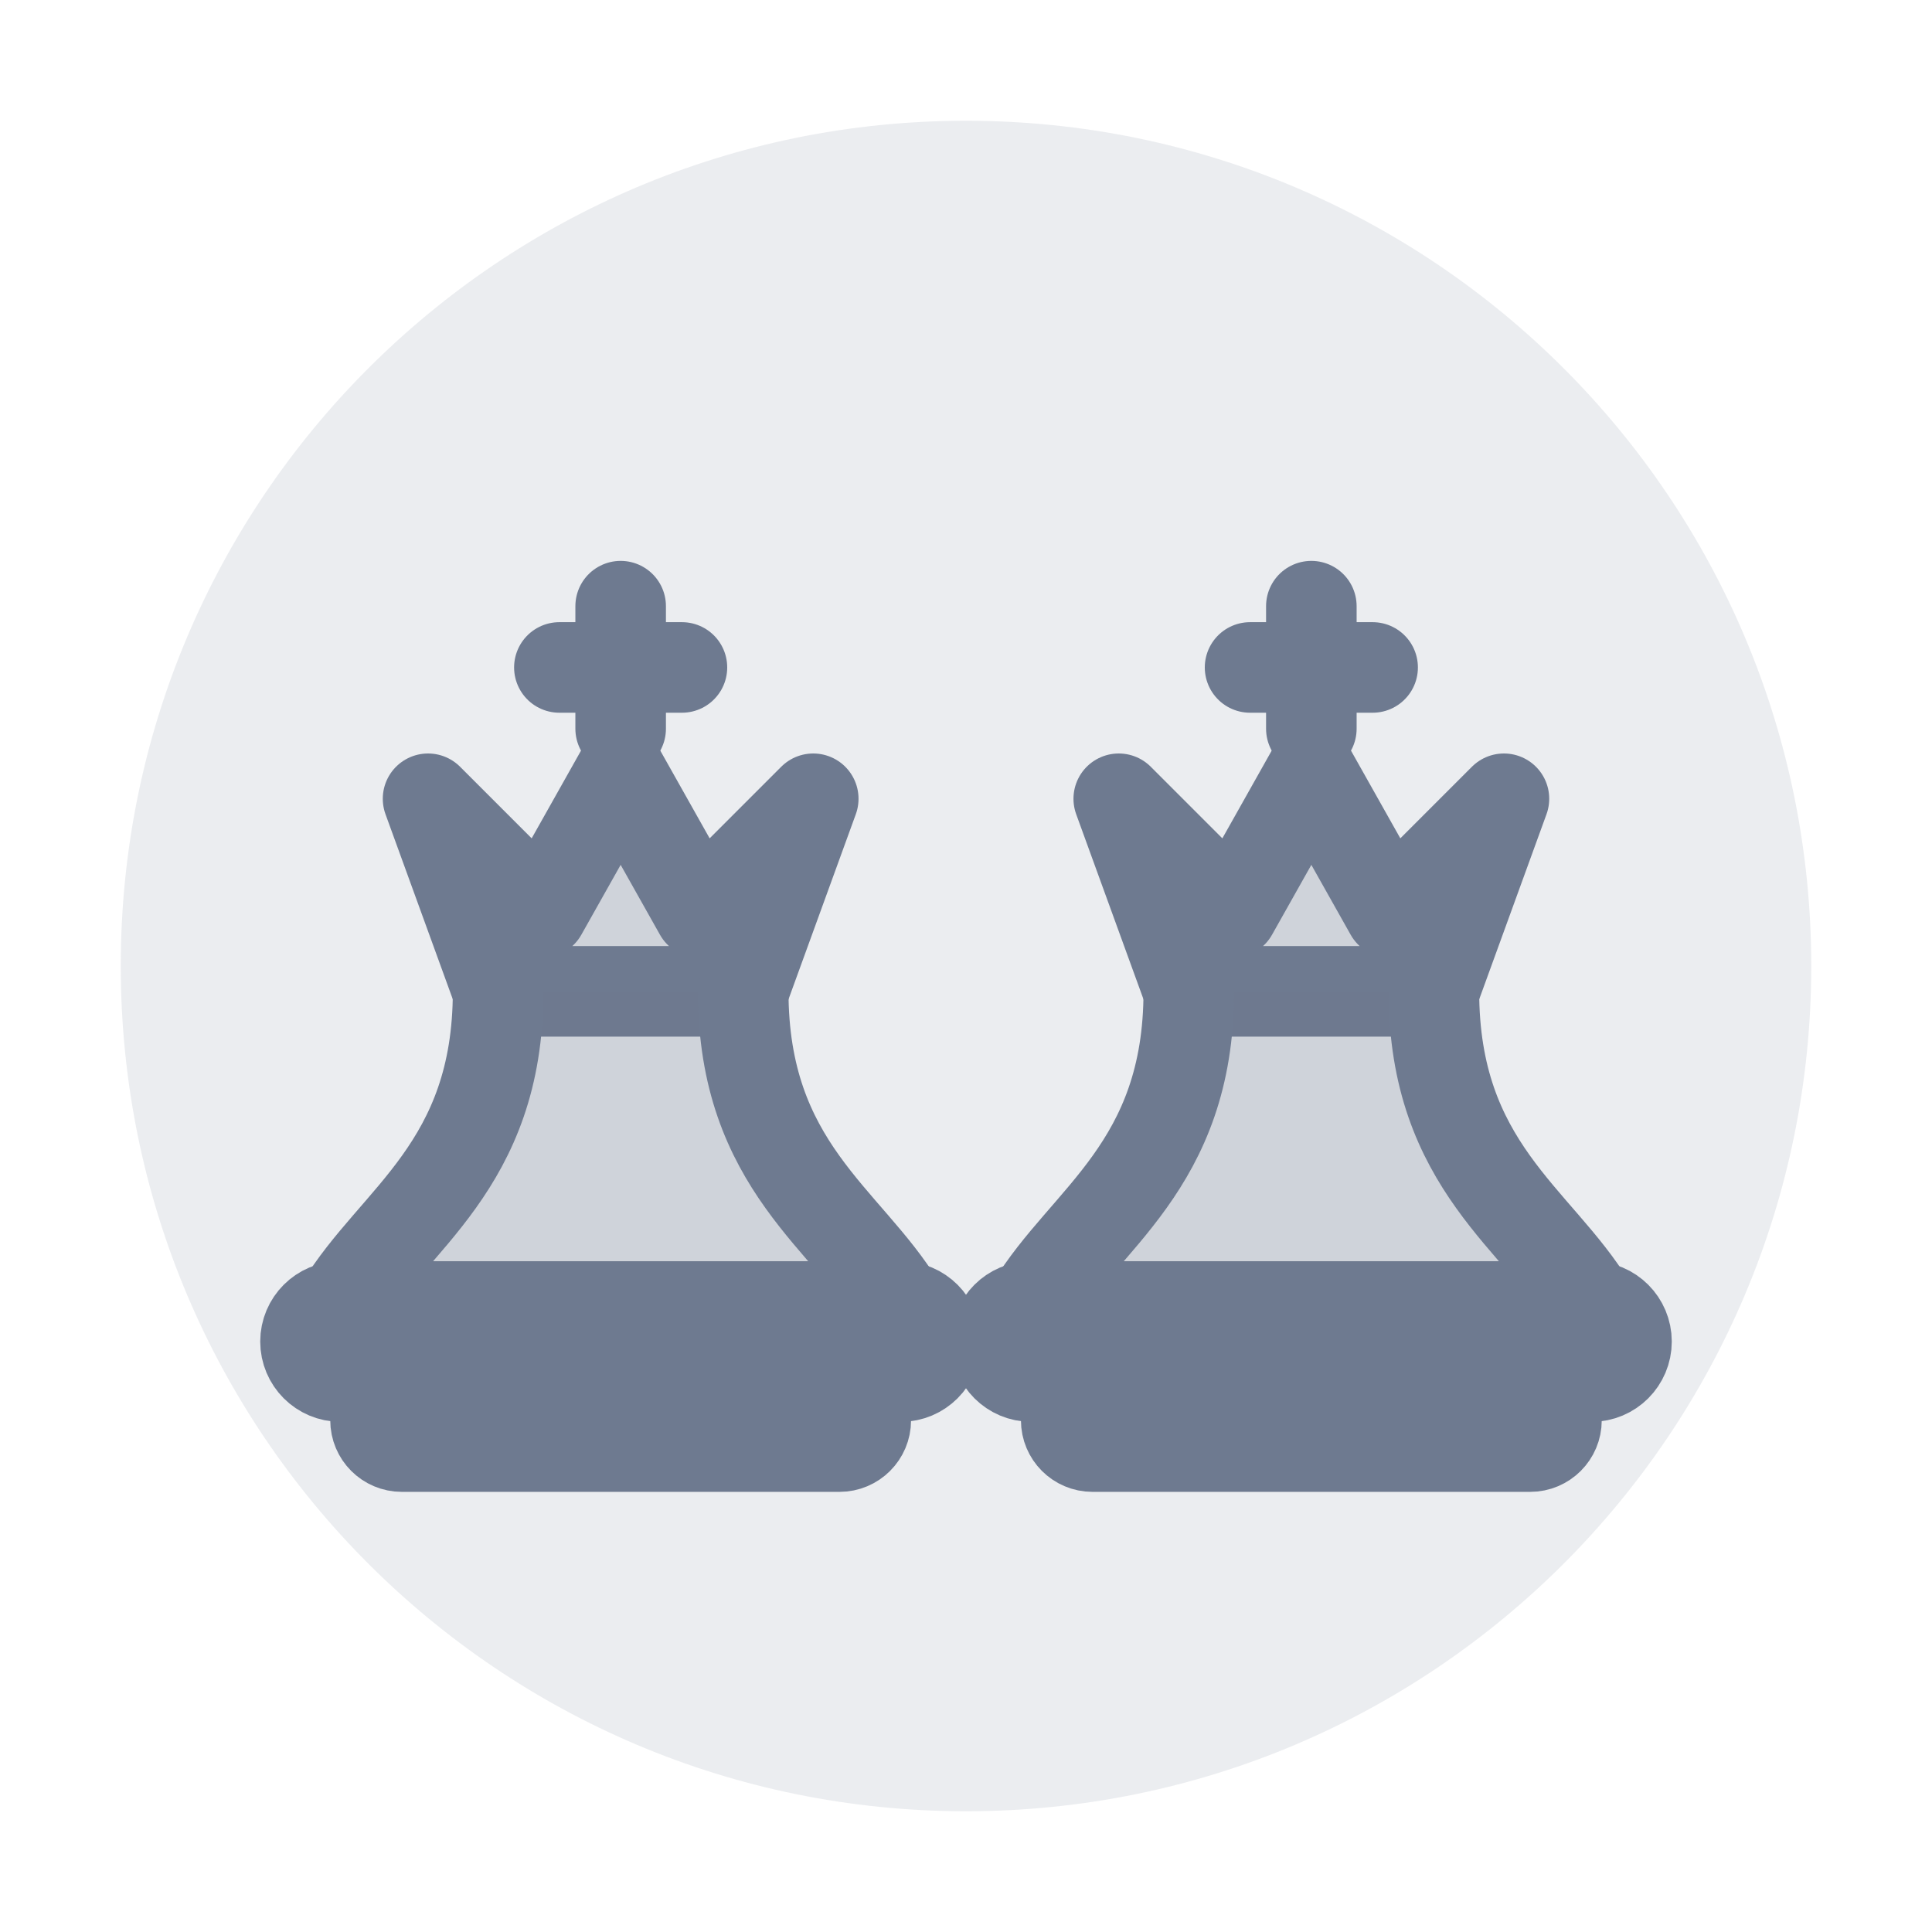
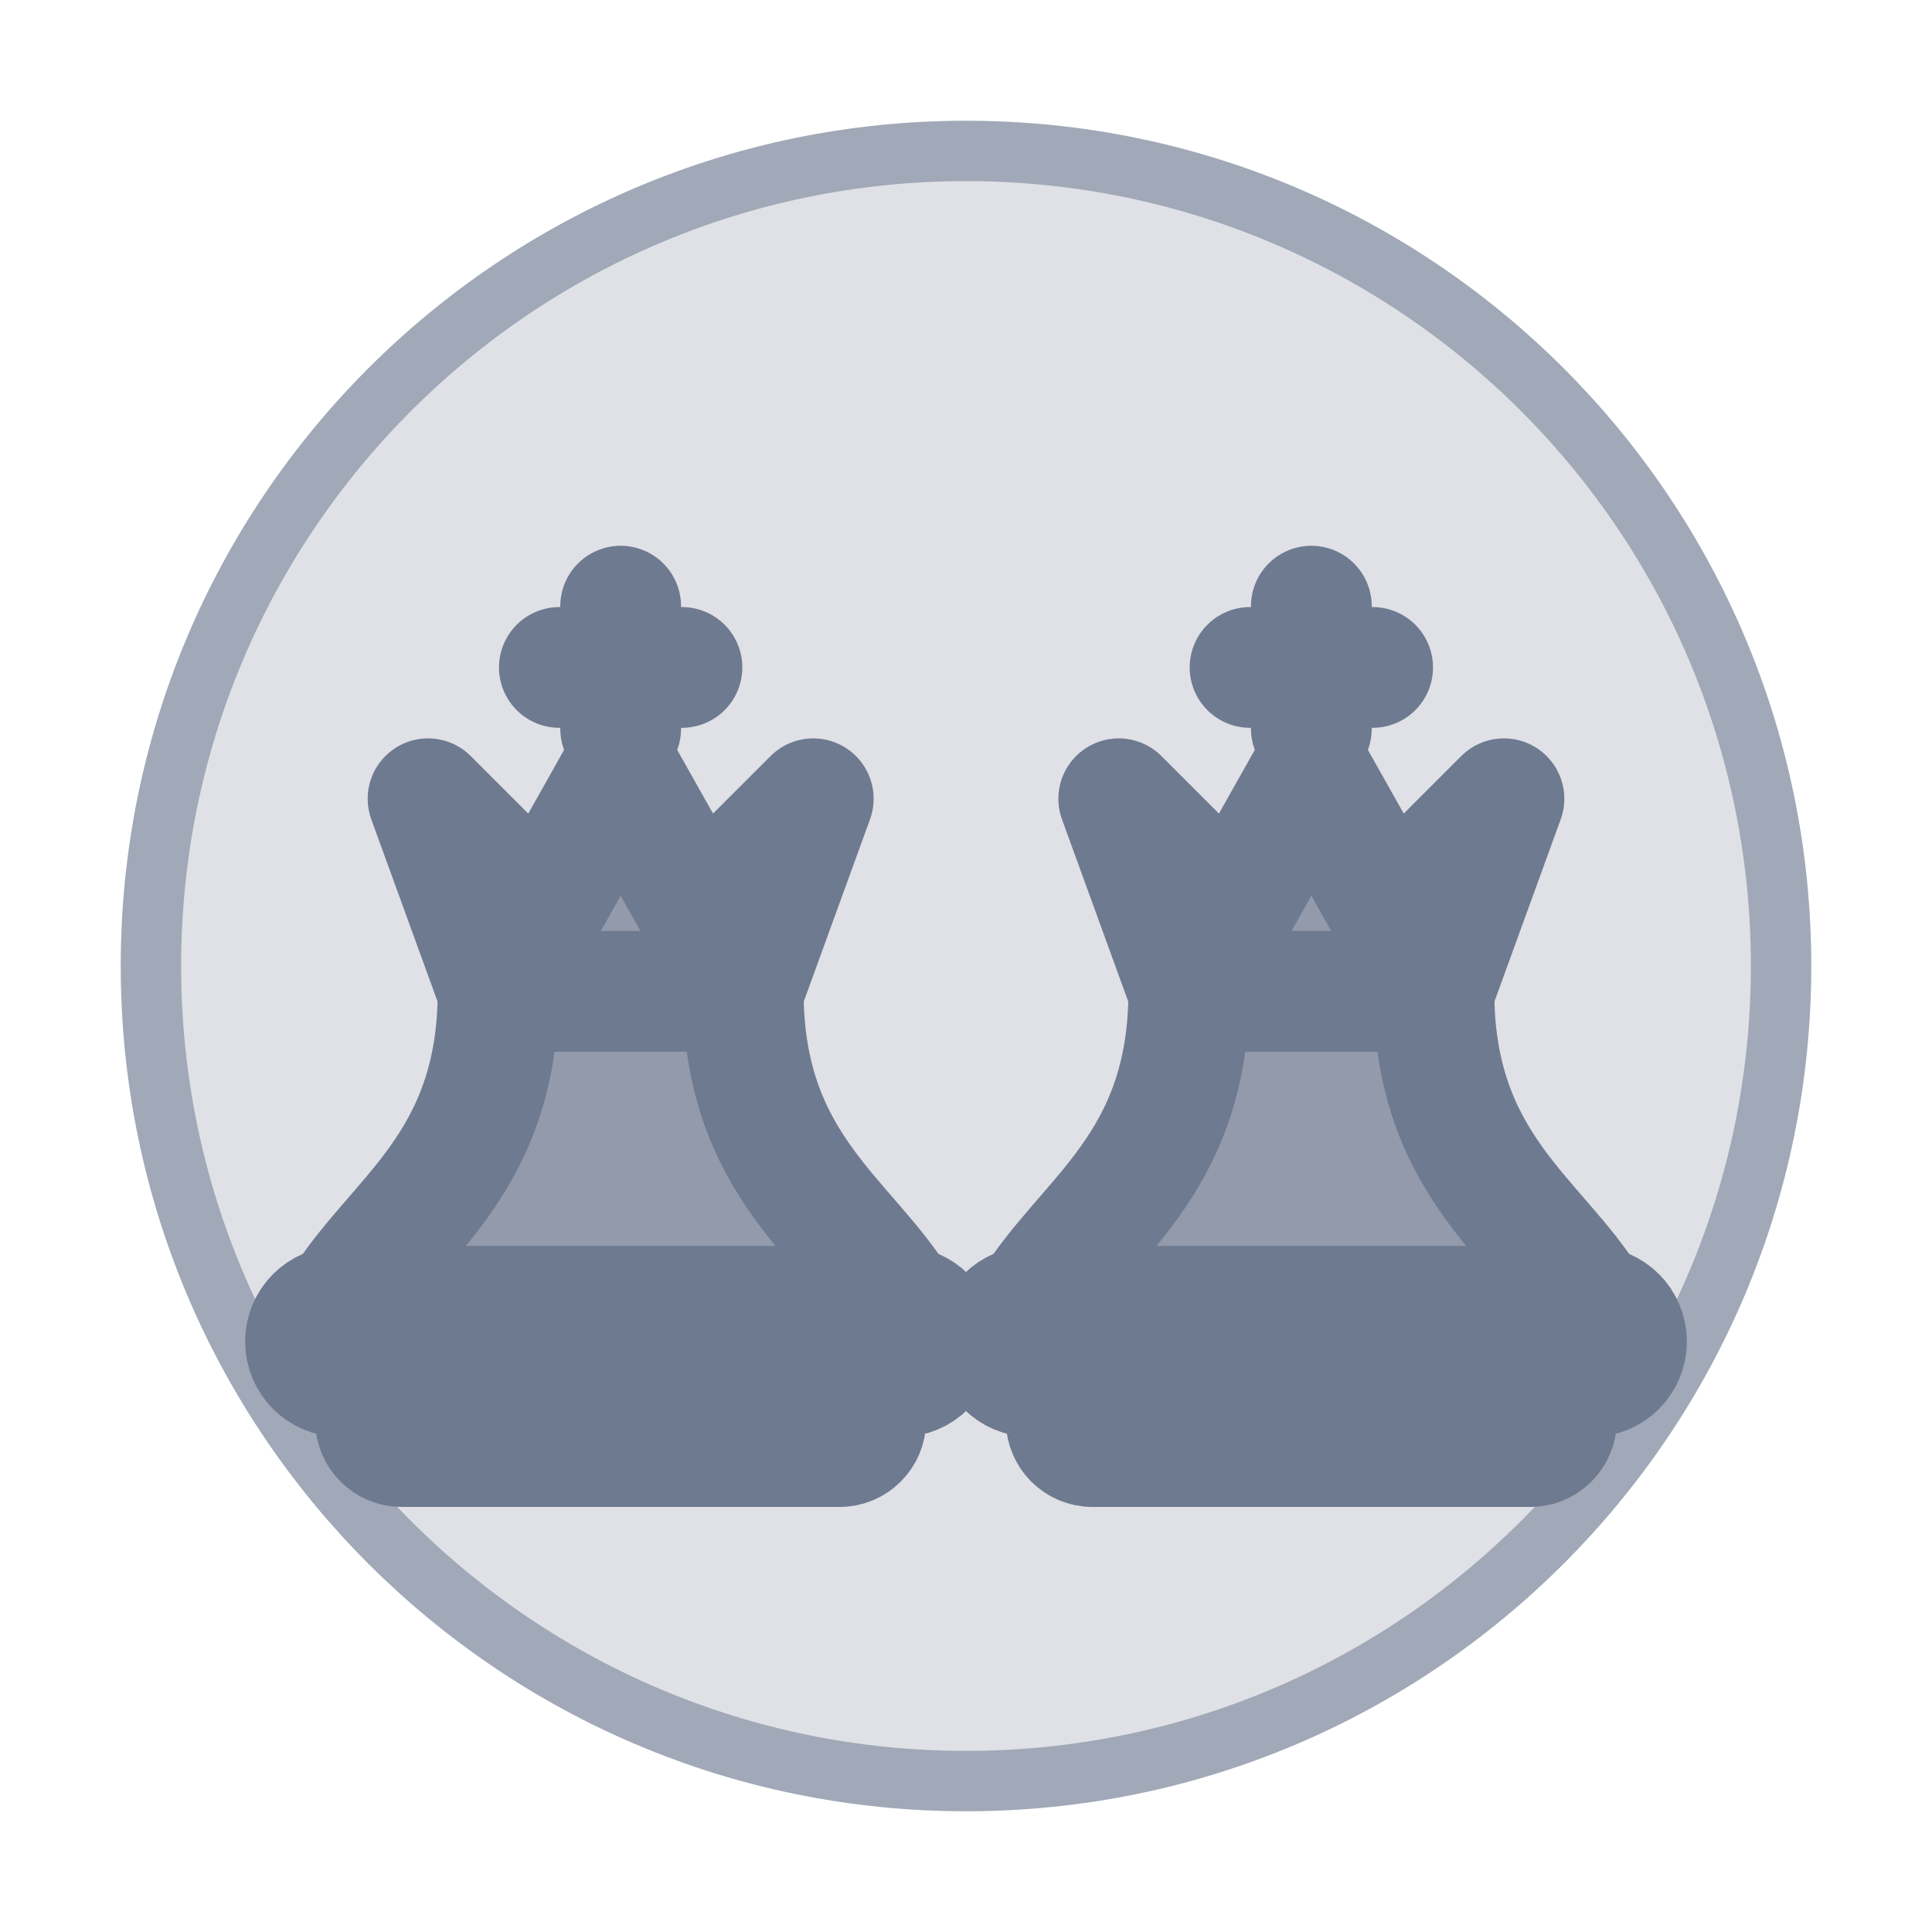
<svg xmlns="http://www.w3.org/2000/svg" viewBox="0 0 64 64" width="64" height="64">
-   <circle cx="32" cy="32" r="28" fill="#6E7A90" fill-opacity="0.14" />
-   <g stroke="#6E7A90" stroke-width="5.172" stroke-linecap="round" stroke-linejoin="round" fill="#6E7A90" fill-opacity="0.22">
+   <circle cx="32" cy="32" r="28" fill="#6E7A90" fill-opacity="0.22" />
+   <circle cx="32" cy="32" r="27" fill="none" stroke="#6E7A90" stroke-opacity="0.55" stroke-width="2" />
+   <g stroke="#6E7A90" stroke-width="6.897" stroke-linecap="round" stroke-linejoin="round" fill="#6E7A90" fill-opacity="0.68">
    <g transform="translate(2 14.28) scale(0.58)">
      <path d="M32 10v7 M28.5 13.5h7" fill="none" />
      <path d="M21 21l4 11h14l4-11-6.5 6.5-4.5-8-4.5 8-6.5-6.5z" />
      <path d="M25 32c0 10-6 13-9 18h32c-3-5-9-8-9-18" />
      <rect x="14" y="50" width="36" height="4" rx="2" />
      <rect x="18" y="55" width="28" height="3" rx="1.5" />
    </g>
    <g transform="translate(24.88 14.28) scale(0.58)">
      <path d="M32 10v7 M28.5 13.5h7" fill="none" />
      <path d="M21 21l4 11h14l4-11-6.5 6.5-4.5-8-4.5 8-6.5-6.5z" />
      <path d="M25 32c0 10-6 13-9 18h32c-3-5-9-8-9-18" />
      <rect x="14" y="50" width="36" height="4" rx="2" />
      <rect x="18" y="55" width="28" height="3" rx="1.5" />
    </g>
  </g>
</svg>
